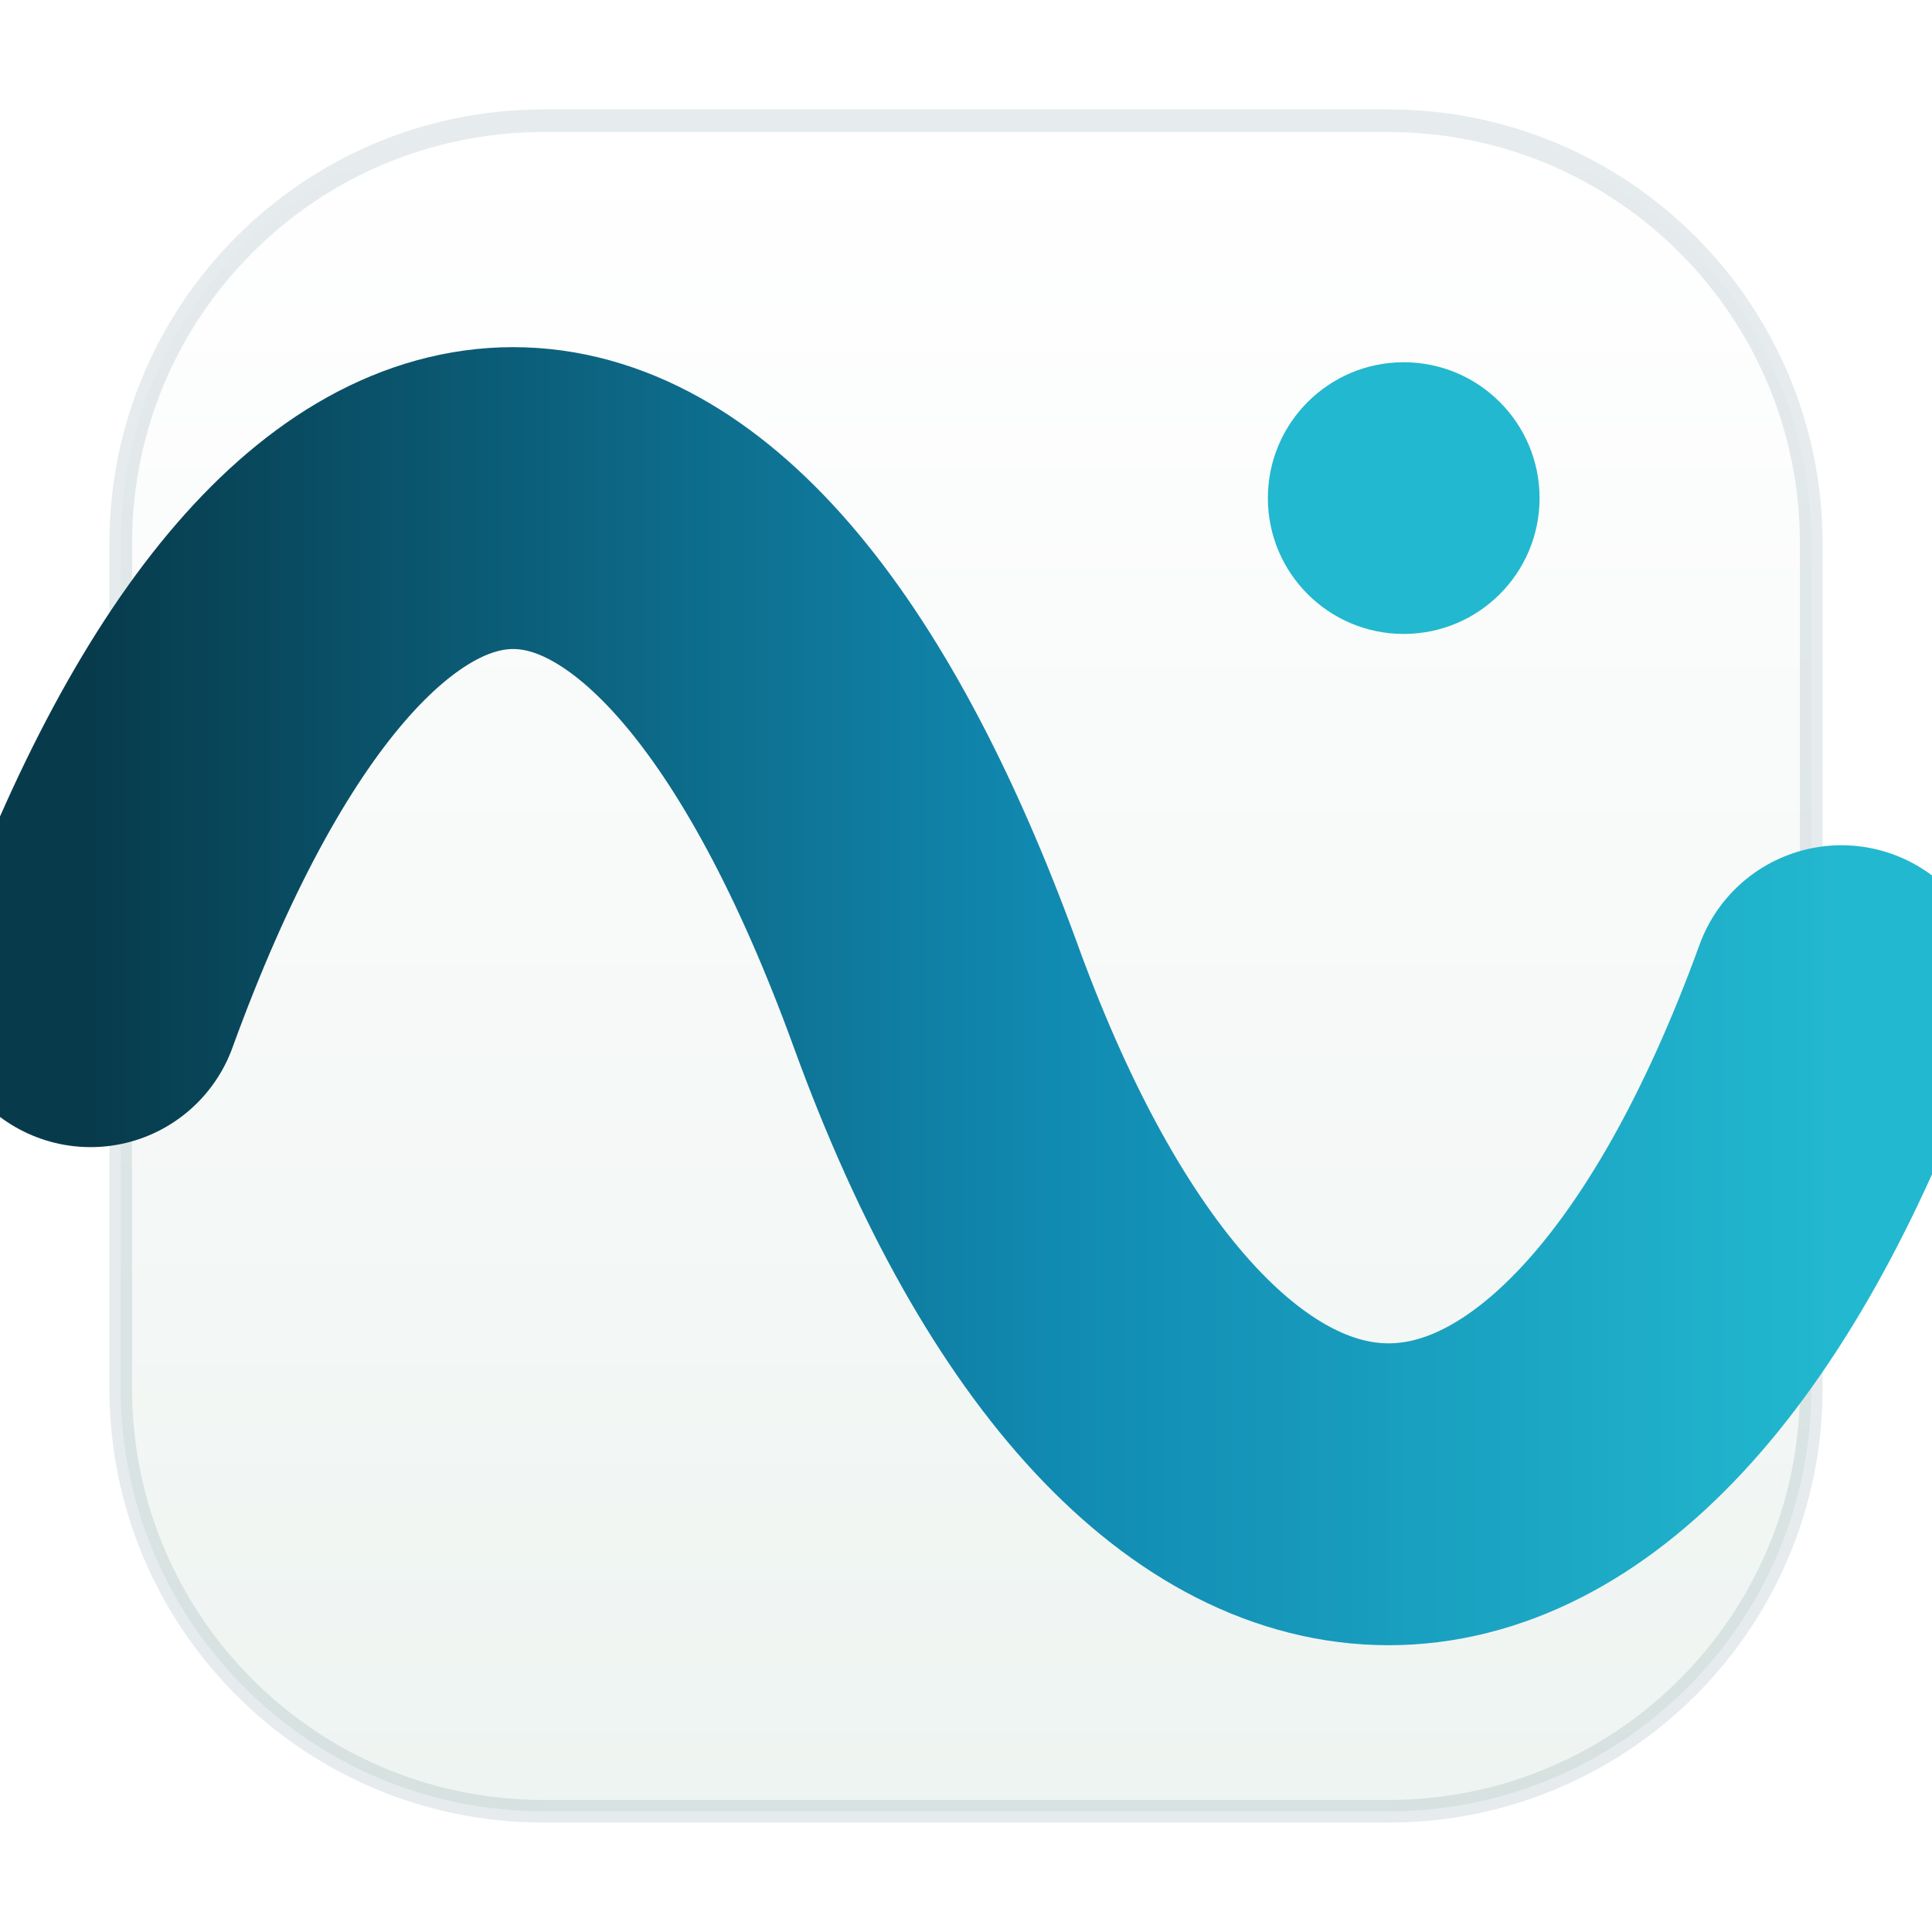
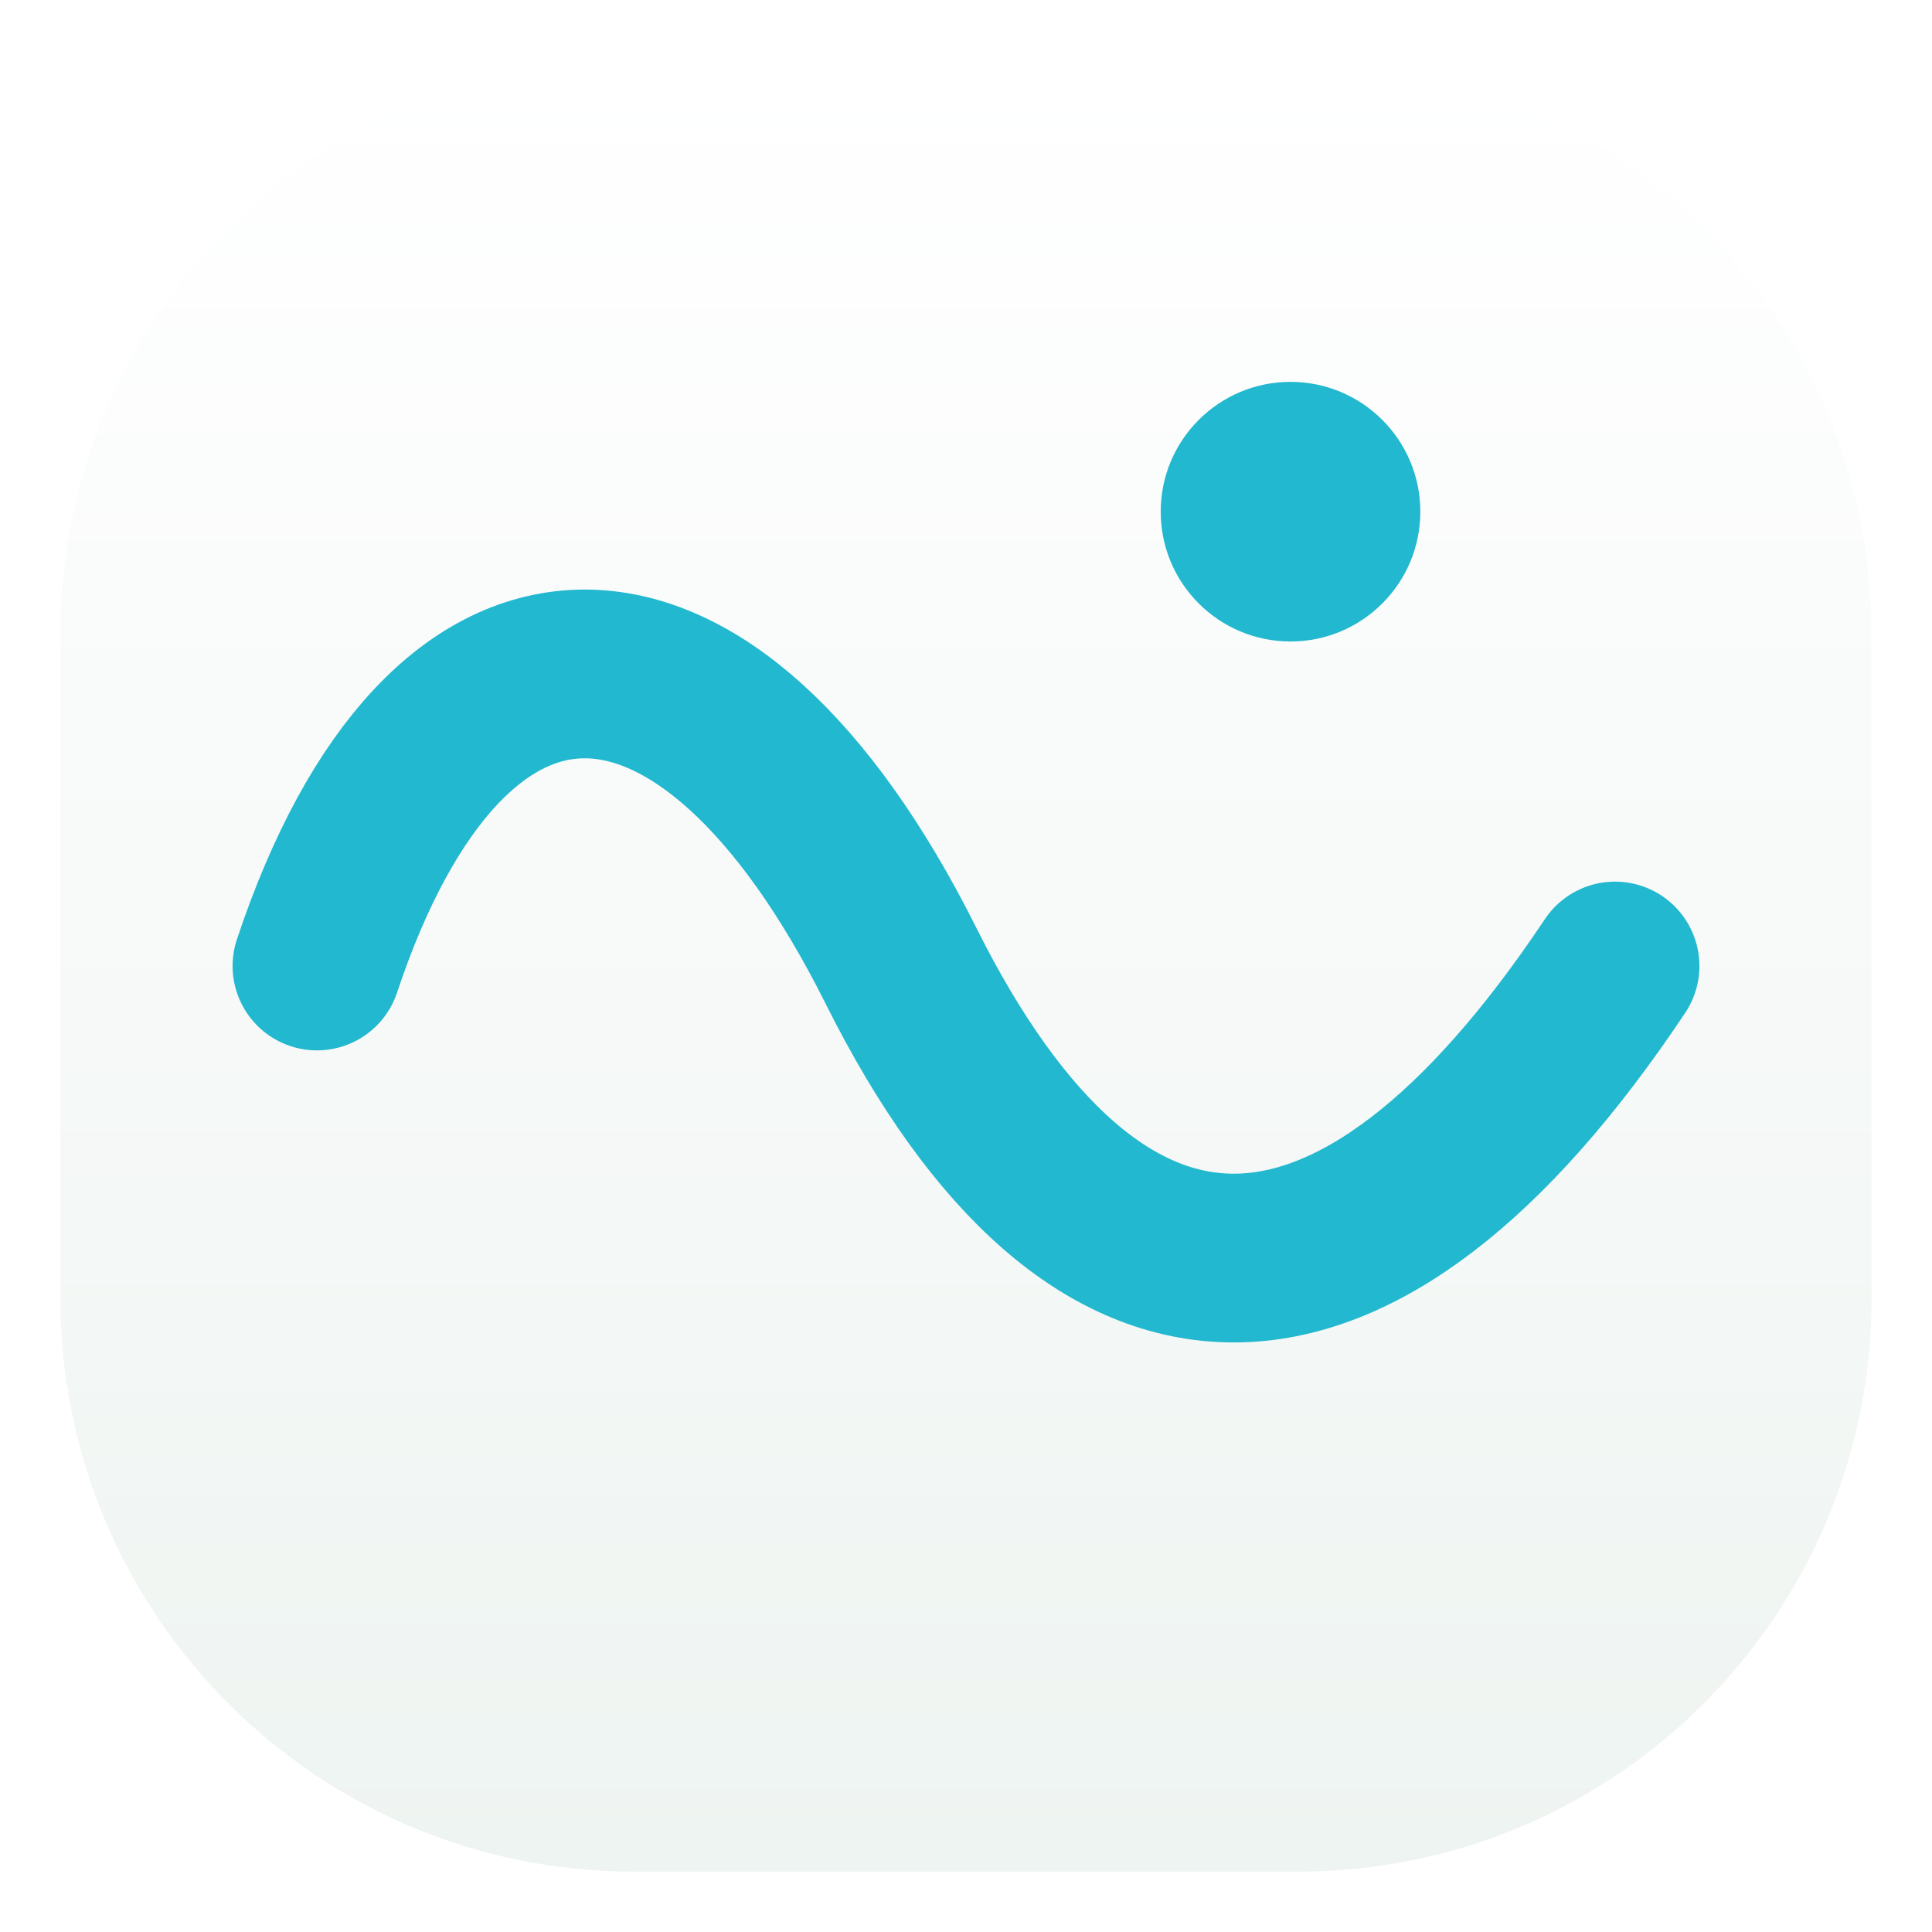
<svg xmlns="http://www.w3.org/2000/svg" width="128" height="128" viewBox="0 0 128 128">
  <defs>
-     <linearGradient id="ros-wave" x1="0" y1="0" x2="1" y2="0">
-       <stop offset="0" stop-color="#073b4c" />
-       <stop offset="0.55" stop-color="#118ab2" />
-       <stop offset="1" stop-color="#22b8cf" />
-     </linearGradient>
    <linearGradient id="ros-tile" x1="0" y1="0" x2="0" y2="1">
      <stop offset="0" stop-color="#ffffff" />
      <stop offset="1" stop-color="#eef4f1" />
    </linearGradient>
  </defs>
-   <rect x="11" y="13" width="106" height="106" rx="28" fill="rgba(7,59,76,0.10)" />
-   <rect x="8" y="8" width="112" height="112" rx="28" fill="url(#ros-tile)" stroke="rgba(7,59,76,0.10)" stroke-width="1.5" />
-   <path d="M6 66 C 22 22, 46 22, 62 66 C 78 110, 106 110, 122 66" fill="none" stroke="url(#ros-wave)" stroke-width="20" stroke-linecap="round" />
-   <circle cx="93" cy="33" r="9" fill="#22b8cf" />
+   <rect x="4" y="4" width="120" height="120" rx="38" fill="url(#ros-tile)" />
+   <g transform="translate(12.4,12.4) scale(4.3)" fill="none" stroke="#22b8cf" stroke-linecap="round" stroke-linejoin="round">
+     <path d="M2 12c2-6 6-6 9 0c3 6 7 6 11 0" stroke-width="2.6" />
+     <circle cx="17" cy="5" r="2.0" fill="#22b8cf" stroke="none" />
+   </g>
</svg>
